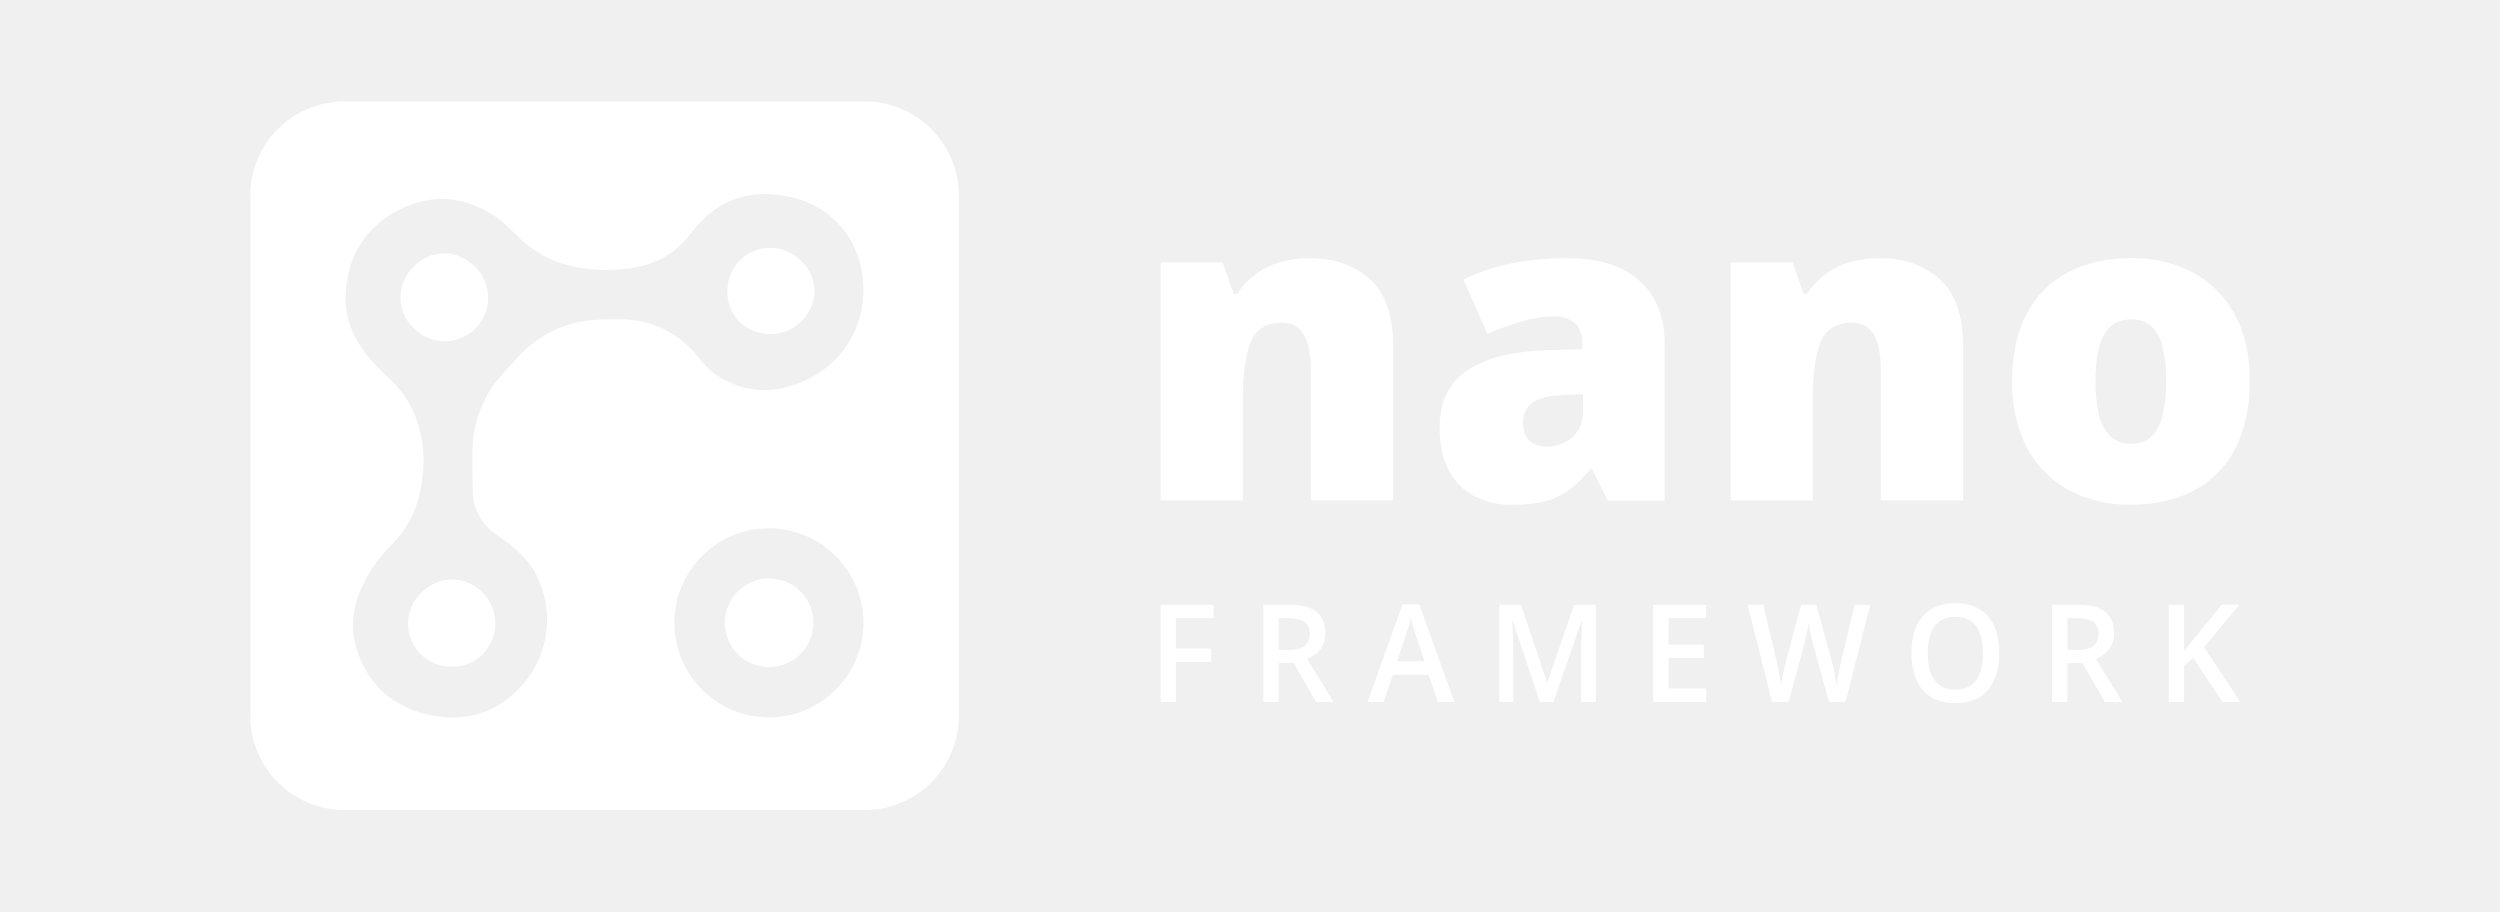
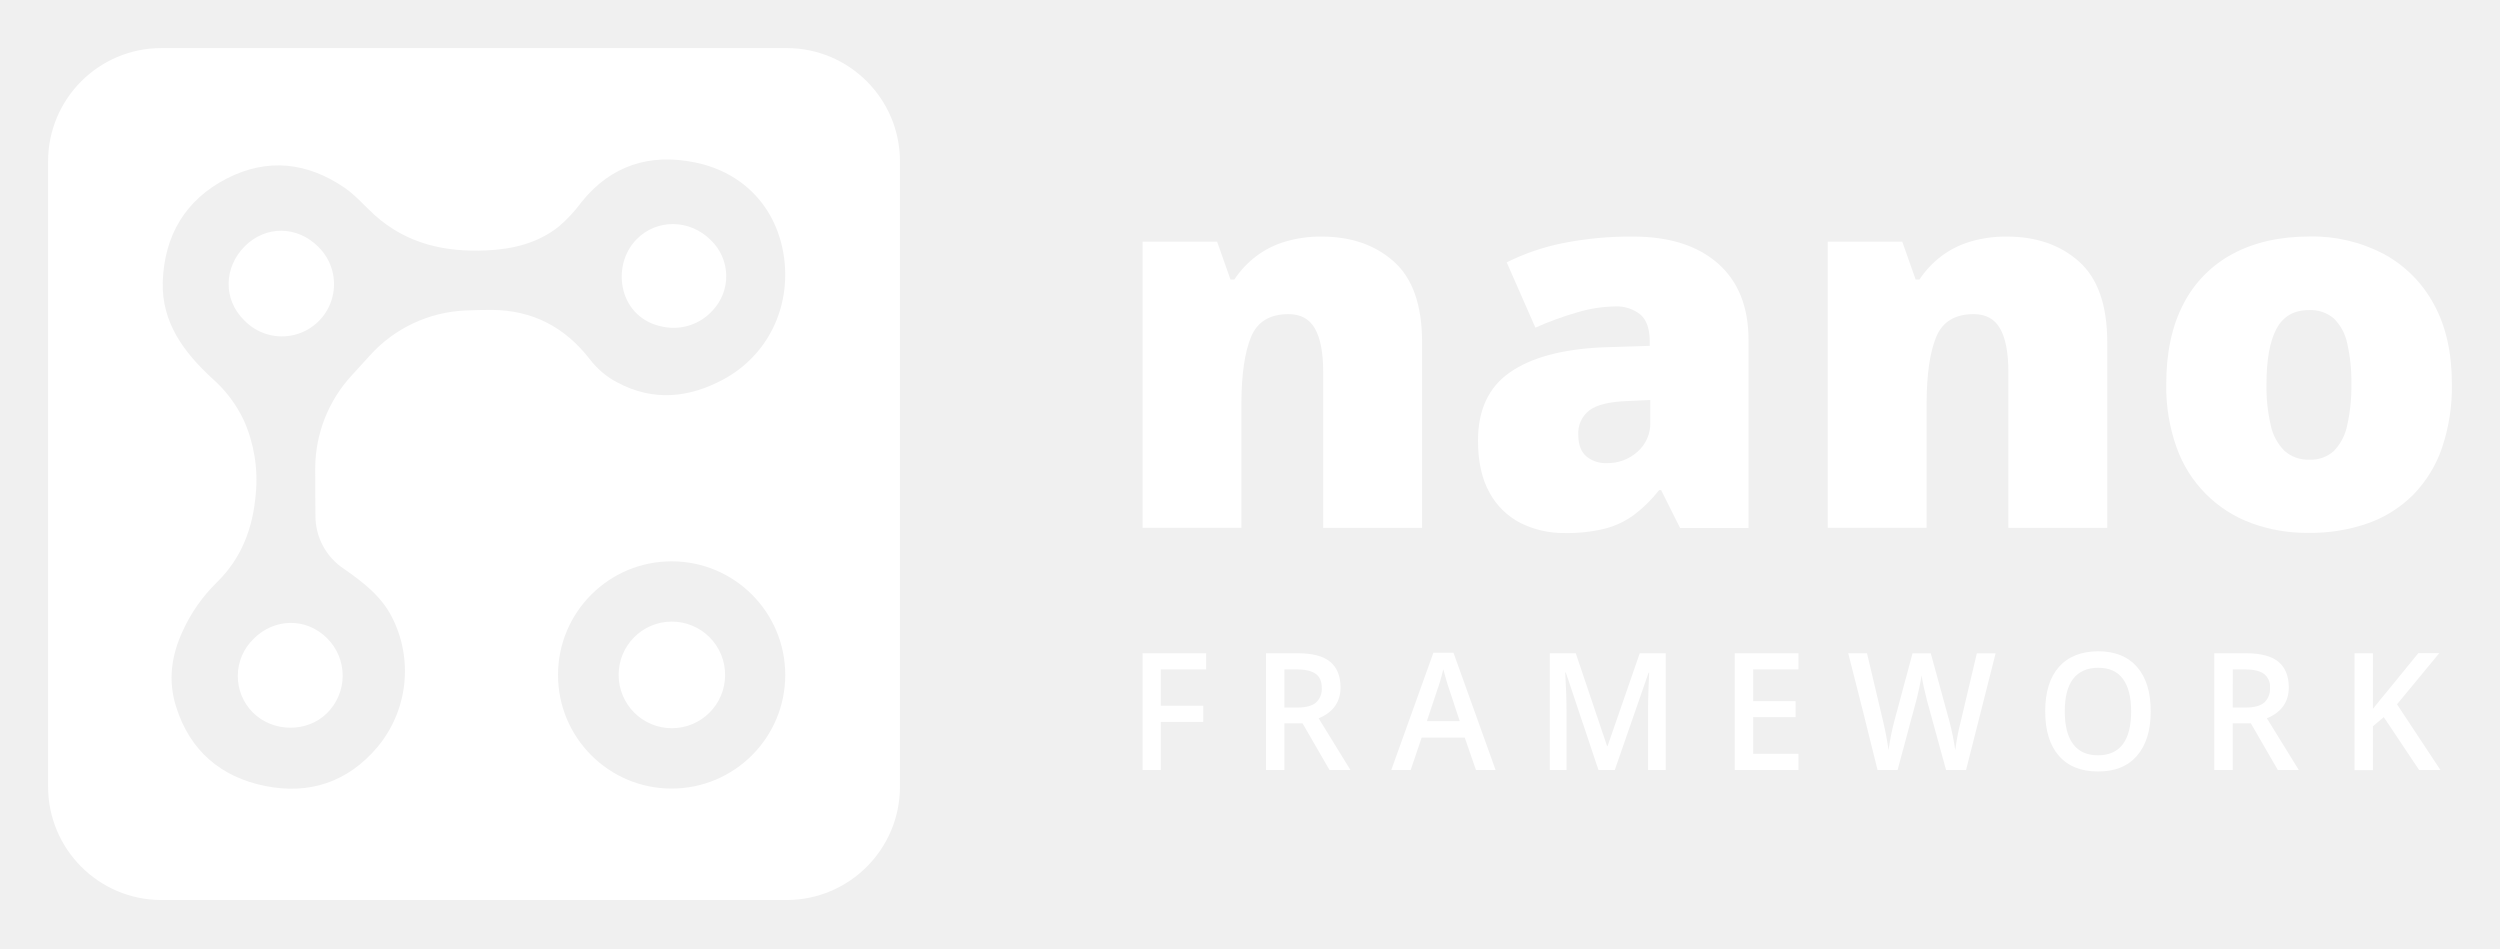
- <svg xmlns="http://www.w3.org/2000/svg" role="img" aria-label=".NET nanoFramework" viewBox="60 100 960 350">
+ <svg xmlns="http://www.w3.org/2000/svg" viewBox="140.744 123.584 798.521 302.832">
  <path fill="#ffffff" d="M242.35,202.37c-6.72-6.71-16.68-6.79-23.36-.19-6.81,6.77-7,17-.32,23.59a16.65,16.65,0,1,0,23.68-23.4Zm2.74,125c-6.47-6.54-16.72-6.43-23.37.29a16.46,16.46,0,0,0-.23,23.45c6.41,6.41,17.34,6.5,23.64.24A16.83,16.83,0,0,0,245.09,327.41ZM367.76,200.28c-6.71-6.71-17.18-6.86-23.65-.3-8.52,8.62-5.68,25.52,8.65,28a16.74,16.74,0,0,0,15.49-5.13A15.94,15.94,0,0,0,367.76,200.28Zm0,0c-6.71-6.71-17.18-6.86-23.65-.3-8.52,8.62-5.68,25.52,8.65,28a16.74,16.74,0,0,0,15.49-5.13A15.94,15.94,0,0,0,367.76,200.28ZM245.09,327.41c-6.47-6.54-16.72-6.43-23.37.29a16.46,16.46,0,0,0-.23,23.45c6.41,6.41,17.34,6.5,23.64.24A16.83,16.83,0,0,0,245.09,327.41Zm-2.74-125c-6.72-6.71-16.68-6.79-23.36-.19-6.81,6.77-7,17-.32,23.59a16.65,16.65,0,1,0,23.68-23.4Zm0,0c-6.72-6.71-16.68-6.79-23.36-.19-6.81,6.77-7,17-.32,23.59a16.65,16.65,0,1,0,23.68-23.4Zm2.74,125c-6.47-6.54-16.72-6.43-23.37.29a16.46,16.46,0,0,0-.23,23.45c6.41,6.41,17.34,6.5,23.64.24A16.83,16.83,0,0,0,245.09,327.41Zm110.17-5.28a17,17,0,1,0,17.08,17.06A17,17,0,0,0,355.26,322.13Zm12.5-121.85c-6.71-6.71-17.18-6.86-23.65-.3-8.52,8.62-5.68,25.52,8.65,28a16.74,16.74,0,0,0,15.49-5.13A15.94,15.94,0,0,0,367.76,200.28Zm0,0c-6.71-6.71-17.18-6.86-23.65-.3-8.52,8.62-5.68,25.52,8.65,28a16.74,16.74,0,0,0,15.49-5.13A15.94,15.94,0,0,0,367.76,200.28Zm-146,127.42a16.46,16.46,0,0,0-.23,23.45c6.41,6.41,17.34,6.5,23.64.24a16.83,16.83,0,0,0,0-24C238.62,320.87,228.37,321,221.72,327.7ZM242.4,225.9a16.66,16.66,0,0,0-.05-23.53c-6.72-6.71-16.68-6.79-23.36-.19-6.81,6.77-7,17-.32,23.59A16.75,16.75,0,0,0,242.4,225.9Zm112.86,96.23a17,17,0,1,0,17.08,17.06A17,17,0,0,0,355.26,322.13ZM392,138.94H192.3a36.21,36.21,0,0,0-36.2,36.22V374.82a36.24,36.24,0,0,0,36.2,36.24H392a36.24,36.24,0,0,0,36.2-36.24V175.16A36.21,36.21,0,0,0,392,138.94ZM355.26,375.46a36.29,36.29,0,1,1,36.3-36.27A36.3,36.3,0,0,1,355.26,375.46ZM371.94,244.7c-11.11,6-22.49,7.17-34,1.06a26.71,26.71,0,0,1-8.84-7.47c-7.9-10.19-18.22-15.65-31.33-15.72-2.8,0-5.57.06-8.35.19A43.57,43.57,0,0,0,259,237l-6,6.59A43.93,43.93,0,0,0,241.43,273v.17c0,5,0,10,.07,15a20.26,20.26,0,0,0,9.22,17.19c6,4.19,11.79,8.61,15.25,15.4a37.91,37.91,0,0,1-4.67,41.45c-9.48,11.22-21.79,15.27-35.92,12.41s-24-11.29-28.39-25.31c-2.66-8.37-1.49-16.5,2.18-24.3A51.52,51.52,0,0,1,210,309.6c8-7.8,11.56-17.52,12.45-28.36a46.79,46.79,0,0,0-3.8-23.35,41.28,41.28,0,0,0-10.1-13.41c-9-8.28-16.23-17.87-15.82-30.9.49-14.73,7.23-26.2,20.5-33,13-6.62,25.67-5.17,37.62,3,3.57,2.47,6.41,5.87,9.64,8.77,10.23,9.14,22.38,11.81,35.58,11.22,8.41-.39,16.31-2.23,23.12-7.59a46.44,46.44,0,0,0,7.33-7.9c9.46-11.74,21.89-15.57,36.26-12.6,15.82,3.23,26.27,14.85,28.4,30.37C393.34,221.91,385.93,237.07,371.94,244.7ZM344.11,200c-8.52,8.62-5.68,25.52,8.65,28a16.74,16.74,0,0,0,15.49-5.13,15.94,15.94,0,0,0-.49-22.61C361.05,193.57,350.58,193.42,344.11,200Zm11.15,122.15a17,17,0,1,0,17.08,17.06A17,17,0,0,0,355.26,322.13ZM221.72,327.7a16.46,16.46,0,0,0-.23,23.45c6.41,6.41,17.34,6.5,23.64.24a16.83,16.83,0,0,0,0-24C238.62,320.87,228.37,321,221.72,327.7ZM219,202.18c-6.81,6.77-7,17-.32,23.59a16.65,16.65,0,1,0,23.68-23.4C235.63,195.66,225.67,195.58,219,202.18Zm136.27,120a17,17,0,1,0,17.08,17.06A17,17,0,0,0,355.26,322.13ZM242.35,202.37c-6.72-6.71-16.68-6.79-23.36-.19-6.81,6.77-7,17-.32,23.59a16.65,16.65,0,1,0,23.68-23.4Zm2.74,125c-6.47-6.54-16.72-6.43-23.37.29a16.46,16.46,0,0,0-.23,23.45c6.41,6.41,17.34,6.5,23.64.24A16.83,16.83,0,0,0,245.09,327.41ZM367.76,200.28c-6.71-6.71-17.18-6.86-23.65-.3-8.52,8.62-5.68,25.52,8.65,28a16.74,16.74,0,0,0,15.49-5.13A15.94,15.94,0,0,0,367.76,200.28Zm0,0c-6.71-6.71-17.18-6.86-23.65-.3-8.52,8.62-5.68,25.52,8.65,28a16.74,16.74,0,0,0,15.49-5.13A15.94,15.94,0,0,0,367.76,200.28Zm-12.5,121.85a17,17,0,1,0,17.08,17.06A17,17,0,0,0,355.26,322.13Zm-110.17,5.28c-6.47-6.54-16.72-6.43-23.37.29a16.46,16.46,0,0,0-.23,23.45c6.41,6.41,17.34,6.5,23.64.24A16.83,16.83,0,0,0,245.09,327.41Zm-2.74-125c-6.72-6.71-16.68-6.79-23.36-.19-6.81,6.77-7,17-.32,23.59a16.65,16.65,0,1,0,23.68-23.4Z" />
  <path fill="#ffffff" d="M562.9,199.15q14.11,0,23.07,8t9,25.58v59.46H563.38V242.32q0-9.12-2.62-13.76t-8.43-4.64q-9,0-12,7.3t-3.07,20.94v40H505.69V200.77H529.5l4.27,12.1H535a30.34,30.34,0,0,1,6.94-7.42,29.26,29.26,0,0,1,9.28-4.68A39.49,39.49,0,0,1,562.9,199.15Z" />
  <path fill="#ffffff" d="M662.37,199.15q17.34,0,27.11,8.6t9.76,24.48v60H677.38l-6.06-12.1h-.64a43.2,43.2,0,0,1-7.95,7.86,27.26,27.26,0,0,1-9.32,4.44,50.07,50.07,0,0,1-12.83,1.41,30.7,30.7,0,0,1-14.2-3.22,23.47,23.47,0,0,1-9.92-9.77q-3.63-6.53-3.63-16.54,0-14.69,10.17-21.78t29.44-8l15.25-.48v-1.29c0-4.09-1-7-3-8.72a12.08,12.08,0,0,0-8.11-2.58,44.19,44.19,0,0,0-12.06,1.9,100,100,0,0,0-13.36,4.88L622,207.38a71.58,71.58,0,0,1,17.91-6.13A109.6,109.6,0,0,1,662.37,199.15Zm5.49,52.2-7.27.33q-8.72.31-12.22,3a9.16,9.16,0,0,0-3.51,7.71q0,4.68,2.5,6.9a9.6,9.6,0,0,0,6.62,2.22,14.19,14.19,0,0,0,9.8-3.64,12,12,0,0,0,4.08-9.44Z" />
  <path fill="#ffffff" d="M781.75,199.15q14.12,0,23.07,8t9,25.58v59.46H782.23V242.32q0-9.12-2.62-13.76t-8.43-4.64q-9,0-12,7.3t-3.06,20.94v40H724.54V200.77h23.8l4.28,12.1h1.21a30.34,30.34,0,0,1,6.94-7.42,29.26,29.26,0,0,1,9.28-4.68A39.49,39.49,0,0,1,781.75,199.15Z" />
  <path fill="#ffffff" d="M923.9,246.27a60.57,60.57,0,0,1-3.15,20.33,39.86,39.86,0,0,1-9.12,14.93,38.7,38.7,0,0,1-14.44,9.16,55.29,55.29,0,0,1-19.12,3.1,51.33,51.33,0,0,1-18.19-3.1A39.93,39.93,0,0,1,836,266.6a57.36,57.36,0,0,1-3.34-20.33q0-15.17,5.52-25.66a37.51,37.51,0,0,1,15.82-16q10.28-5.49,24.56-5.49a48.77,48.77,0,0,1,23.4,5.49,39.54,39.54,0,0,1,16.1,16Q923.9,231.11,923.9,246.27Zm-59.22,0a53.79,53.79,0,0,0,1.37,13.19,16.14,16.14,0,0,0,4.4,8.15,11.23,11.23,0,0,0,7.94,2.79,10.84,10.84,0,0,0,7.83-2.79,16.39,16.39,0,0,0,4.23-8.15,55.45,55.45,0,0,0,1.34-13.19,54,54,0,0,0-1.34-13.07,15.51,15.51,0,0,0-4.27-7.91,11.44,11.44,0,0,0-7.95-2.66q-7.18,0-10.37,6T864.68,246.27Z" />
  <path fill="#ffffff" d="M511.52,369.53h-5.83V332.24H526v5.15H511.52V349h13.55v5.18H511.52Z" />
  <path fill="#ffffff" d="M551,354.63v14.9h-5.88V332.24h10.16q7,0,10.3,2.7t3.35,8.16q0,7-7,9.92l10.16,16.51h-6.69l-8.61-14.9Zm0-5.05h4.08q4.11,0,6-1.58a5.84,5.84,0,0,0,1.85-4.69c0-2.11-.66-3.63-2-4.54s-3.33-1.38-6-1.38H551Z" />
  <path fill="#ffffff" d="M612.18,369.53l-3.59-10.36H594.84l-3.51,10.36h-6.2l13.45-37.45H605l13.45,37.45ZM607,353.92l-3.37-10.16c-.24-.67-.58-1.75-1-3.21s-.73-2.53-.89-3.21a60.85,60.85,0,0,1-2,6.86l-3.24,9.72Z" />
  <path fill="#ffffff" d="M651.31,369.53l-10.43-31.15h-.19q.42,6.94.42,13v18.14h-5.34V332.24h8.29l10,29.66h.15l10.28-29.66h8.31v37.29h-5.65V351.09c0-1.86,0-4.27.13-7.25s.17-4.78.23-5.41h-.19l-10.8,31.1Z" />
  <path fill="#ffffff" d="M715.18,369.53H694.84V332.24h20.34v5.15H700.72v10.15h13.55v5.1H700.72v11.71h14.46Z" />
  <path fill="#ffffff" d="M768.72,369.53h-6.39l-6.1-22.24q-.39-1.46-1-4.2c-.39-1.83-.63-3.1-.71-3.81-.16,1.08-.43,2.5-.8,4.23s-.67,3-.92,3.88l-5.95,22.14h-6.4l-4.64-18.67-4.73-18.62h6L742.23,354c.81,3.48,1.38,6.56,1.73,9.23.18-1.44.45-3.06.81-4.85s.69-3.23,1-4.33l5.85-21.78h5.83l6,21.88a82.9,82.9,0,0,1,1.82,9.08,70.2,70.2,0,0,1,1.77-9.28l5.12-21.68h6Z" />
  <path fill="#ffffff" d="M827.7,350.83q0,9.1-4.39,14.16T810.87,370q-8.13,0-12.5-5T794,350.78q0-9.24,4.39-14.18t12.53-5q8,0,12.4,5T827.7,350.83Zm-27.45,0q0,6.89,2.68,10.45t7.94,3.55c3.5,0,6.13-1.17,7.91-3.52s2.67-5.84,2.67-10.48-.88-8-2.64-10.41-4.39-3.54-7.89-3.54-6.18,1.18-8,3.54S800.25,346.26,800.25,350.83Z" />
  <path fill="#ffffff" d="M853.89,354.63v14.9H848V332.24h10.16q7,0,10.3,2.7t3.35,8.16q0,7-7,9.92L875,369.53H868.3l-8.61-14.9Zm0-5.05H858q4.11,0,5.95-1.58a5.84,5.84,0,0,0,1.85-4.69,5.11,5.11,0,0,0-2-4.54q-2-1.38-6-1.38h-3.88Z" />
  <path fill="#ffffff" d="M920.24,369.53h-6.81l-11.29-16.89-3.47,2.93v14H892.8V332.24h5.87V350q2.42-3.06,4.8-5.89l9.71-11.91h6.69q-9.42,11.47-13.5,16.35Z" />
</svg>
